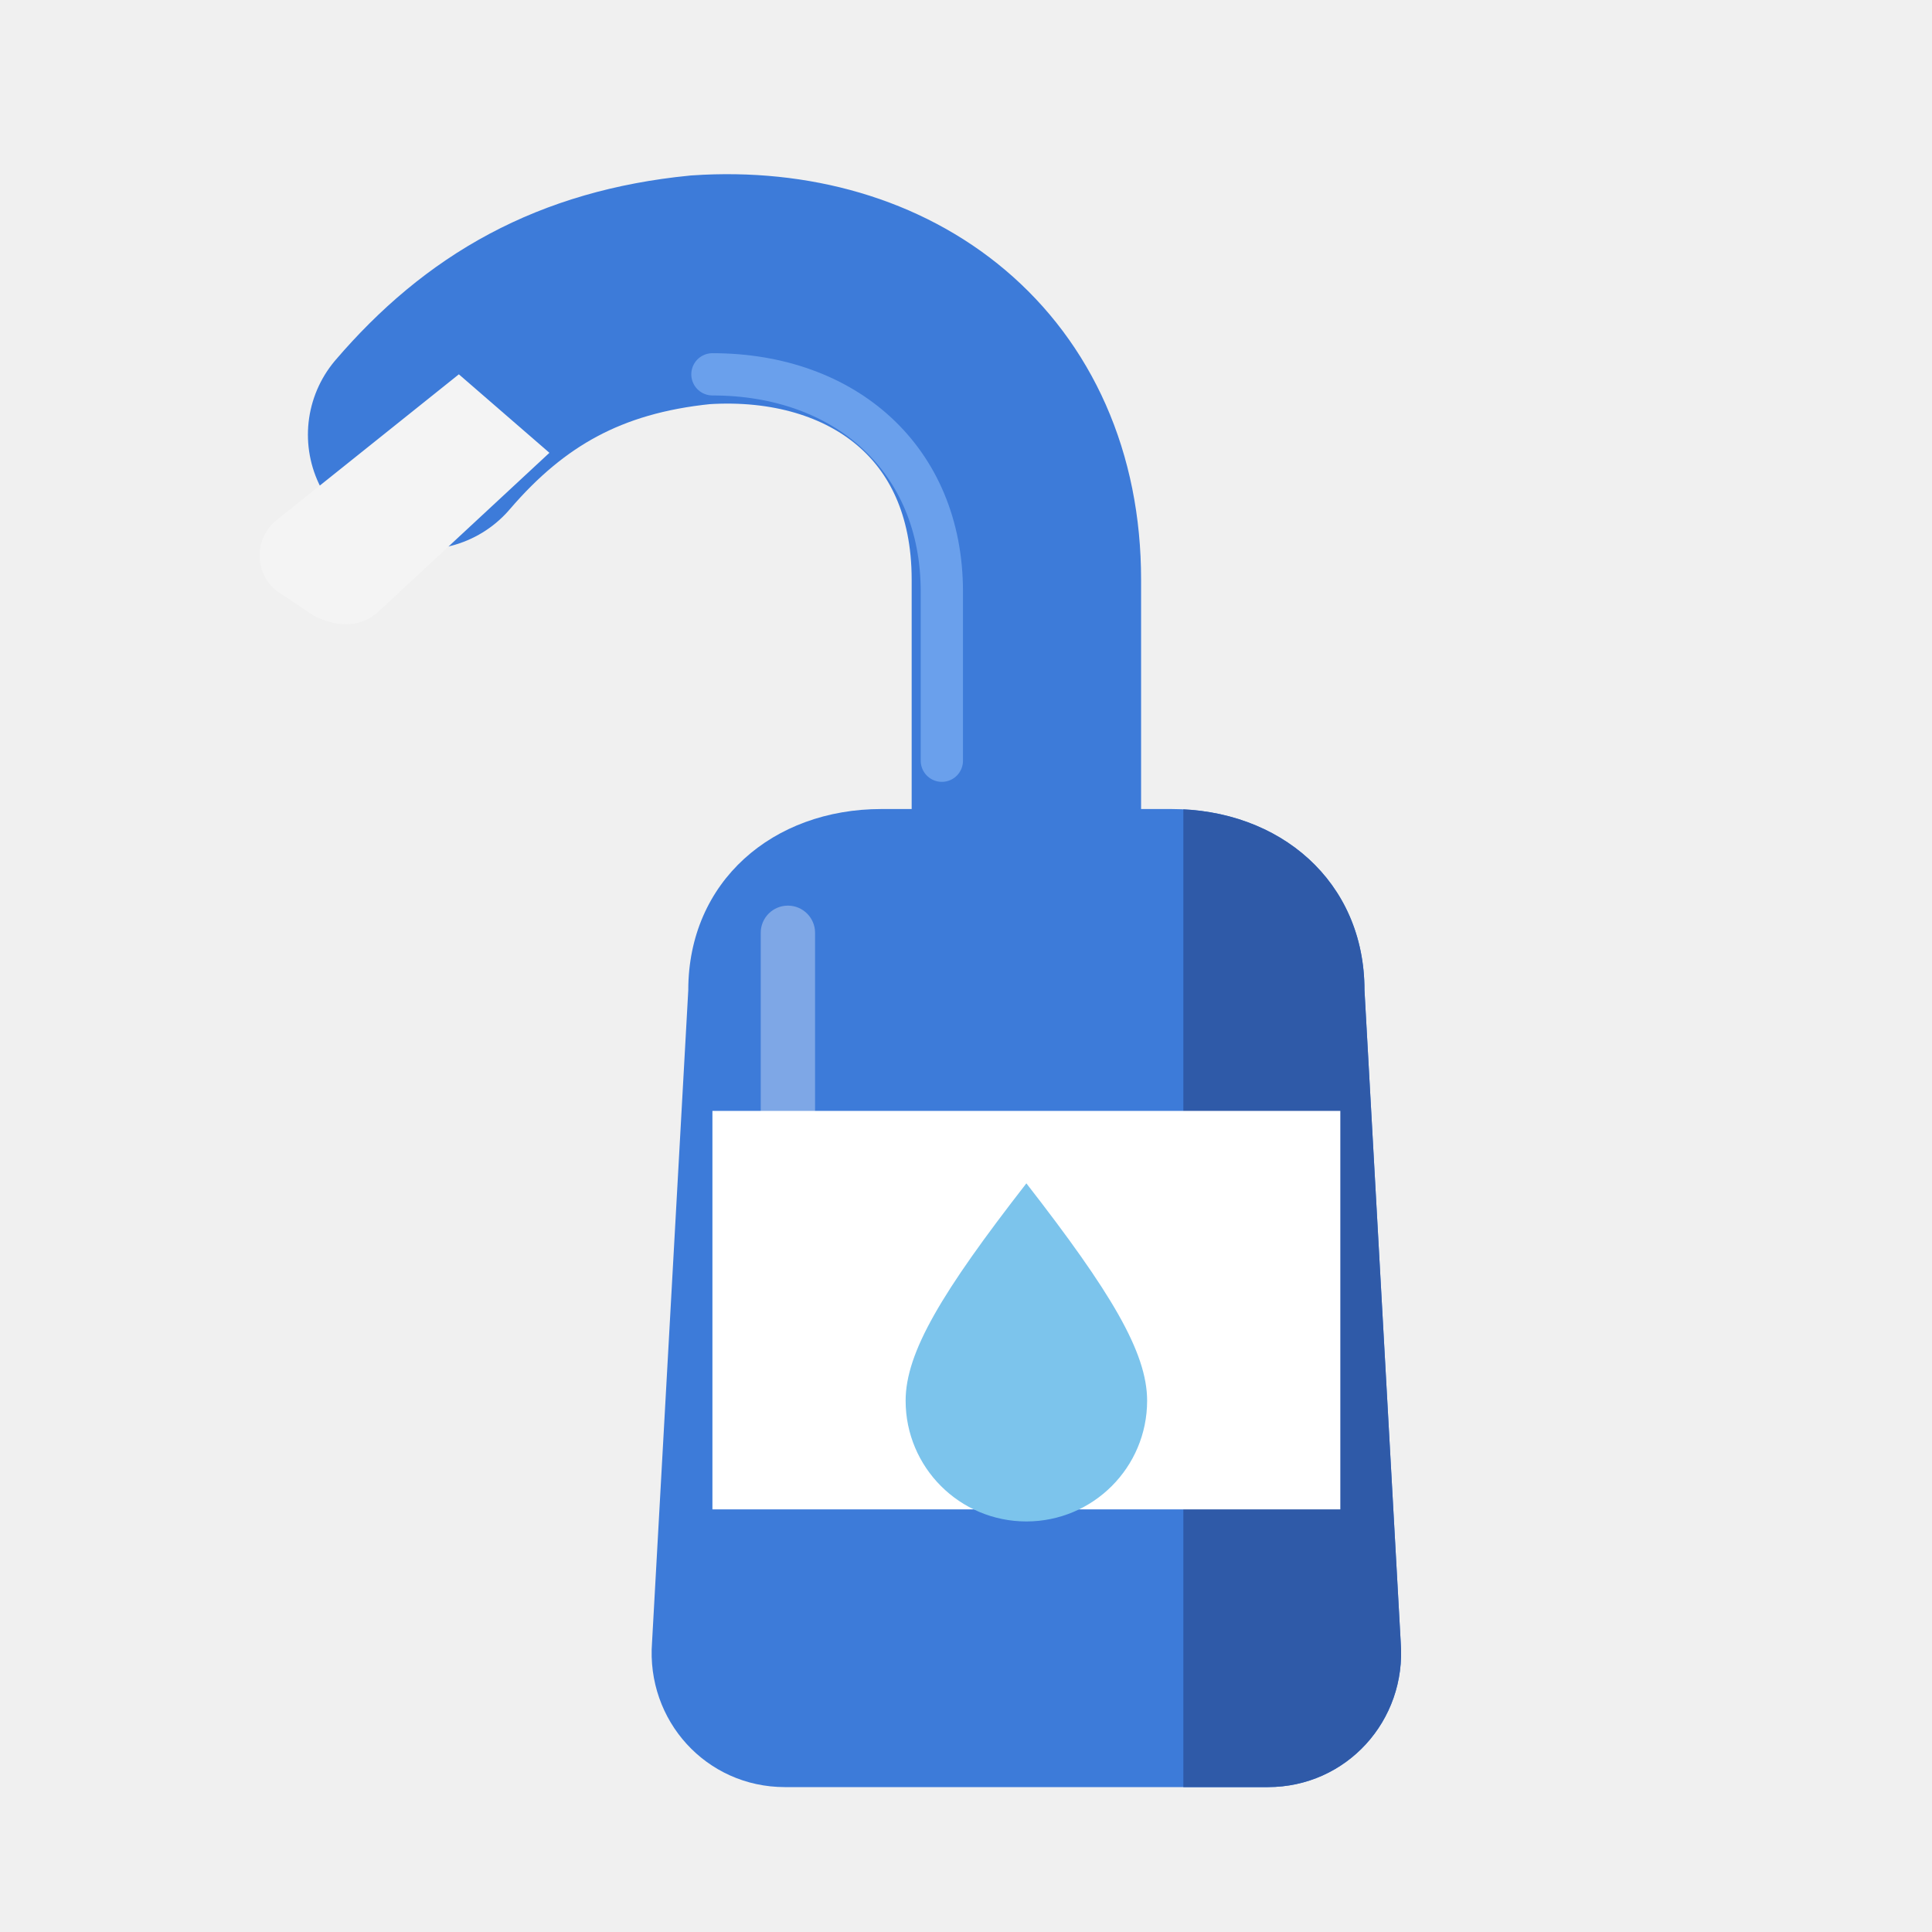
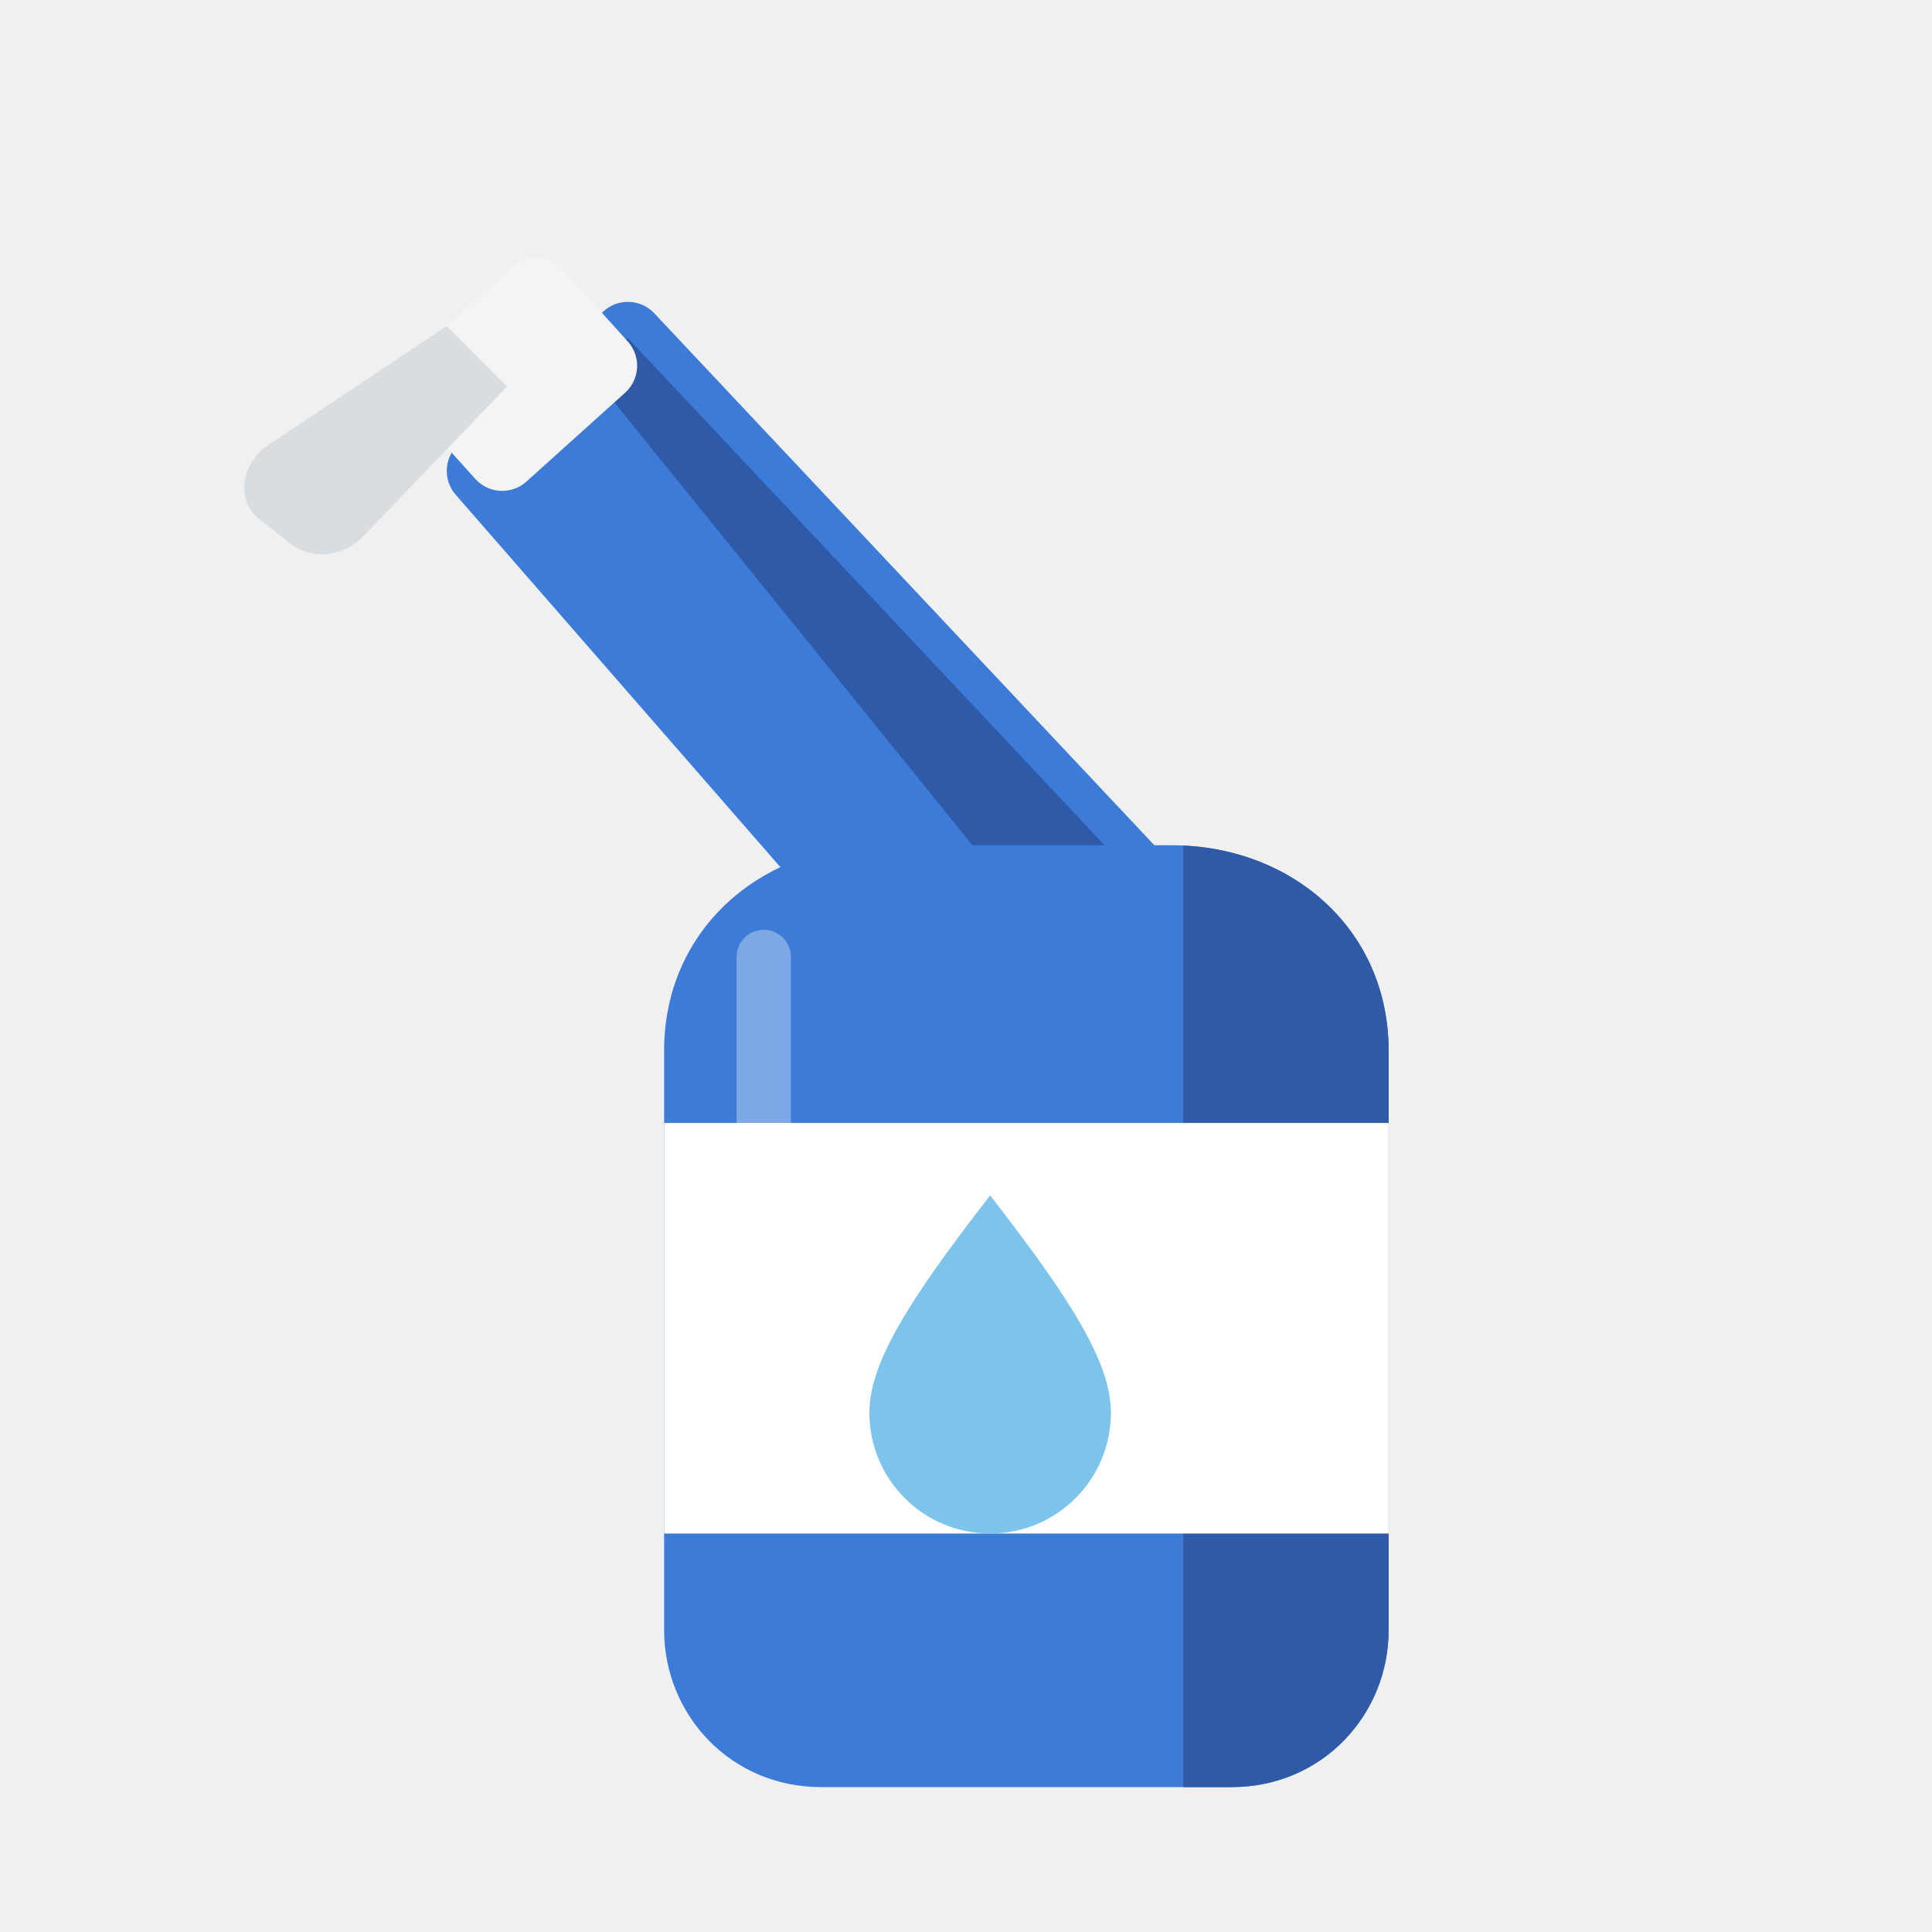
<svg xmlns="http://www.w3.org/2000/svg" viewBox="0 0 32 32">
-   <path fill="none" stroke="#3d7bd9" stroke-linecap="round" stroke-width="3.8" d="M17 14V9.6C17 6.4 14.6 4.6 11.6 4.8C9.6 5 8.2 5.8 7 7.2" />
-   <path fill="none" stroke="#6aa0ec" stroke-linecap="round" stroke-width=".7" d="M15.6 12.6V9.8C15.6 7.6 14 6.2 11.8 6.2" />
-   <path fill="#f4f4f4" d="M7.6 6.2L4.6 8.6c-.4.3-.4.9 0 1.2l.6.4c.4.2.8.2 1.1-.1l2.8-2.6z" />
-   <path fill="#3d7bd9" d="M11.4 16.4c0-1.8 1.4-3 3.2-3h4.8c1.8 0 3.2 1.2 3.2 3l.6 10.8c.1 1.3-.9 2.4-2.2 2.4h-8c-1.3 0-2.3-1.1-2.2-2.4z" />
-   <clipPath id="gw1">
-     <path d="M11.4 16.4c0-1.8 1.4-3 3.2-3h4.8c1.8 0 3.2 1.2 3.2 3l.6 10.8c.1 1.3-.9 2.4-2.2 2.4h-8c-1.3 0-2.3-1.1-2.2-2.4z" />
+   <path fill="#3d7bd9" stroke="#3d7bd9" stroke-linejoin="round" stroke-width="1.2" d="M14.8 15.6L8 7.8L10.4 5.6L19.8 15.6Z" />
+   <path fill="#2f5aa8" d="M17.4 15.6L9.8 6.2L10.4 5.6L19.8 15.6Z" />
+   <rect width="3.4" height="2.8" x="-1.7" y="-1.4" fill="#f4f4f4" rx=".6" transform="translate(8.6 6.2) rotate(-42)" />
+   <path fill="#d8dde2" d="M7.4 5.4L4.4 7.4c-.4.3-.5.9-.1 1.2l.5.4c.4.3.9.2 1.2-.1L8.4 6.4z" />
+   <path fill="#3d7bd9" d="M11 17.4c0-2 1.6-3.4 3.6-3.4h4.8c2 0 3.6 1.4 3.6 3.4V27c0 1.4-1.1 2.6-2.6 2.6h-6.8c-1.5 0-2.6-1.2-2.6-2.6z" />
+   <clipPath id="gw2">
+     <path d="M11 17.4c0-2 1.6-3.4 3.6-3.4h4.8c2 0 3.6 1.4 3.6 3.4V27c0 1.4-1.1 2.6-2.6 2.6h-6.8c-1.5 0-2.6-1.2-2.6-2.6z" />
  </clipPath>
-   <g clip-path="url(#gw1)">
+   <g clip-path="url(#gw2)">
    <rect width="5" height="20" x="19.6" y="12" fill="#2f5aa8" />
  </g>
-   <rect width="10.4" height="6.6" x="11.8" y="18.4" fill="#ffffff" />
-   <path fill="#7cc4ec" d="M17 19.6c1.4 1.8 2 2.8 2 3.6a2 2 0 0 1 -4 0c0-.8.6-1.8 2-3.6z" />
-   <rect width=".9" height="8" x="12.6" y="15" fill="#ffffff55" rx=".45" />
+   <rect width="12" height="6.8" x="11" y="18.6" fill="#ffffff" />
+   <path fill="#7cc4ec" d="M16.4 19.8c1.4 1.8 2 2.8 2 3.6a2 2 0 0 1 -4 0c0-.8.6-1.8 2-3.6z" />
+   <rect width=".9" height="8" x="12.2" y="15.4" fill="#ffffff55" rx=".45" />
</svg>
